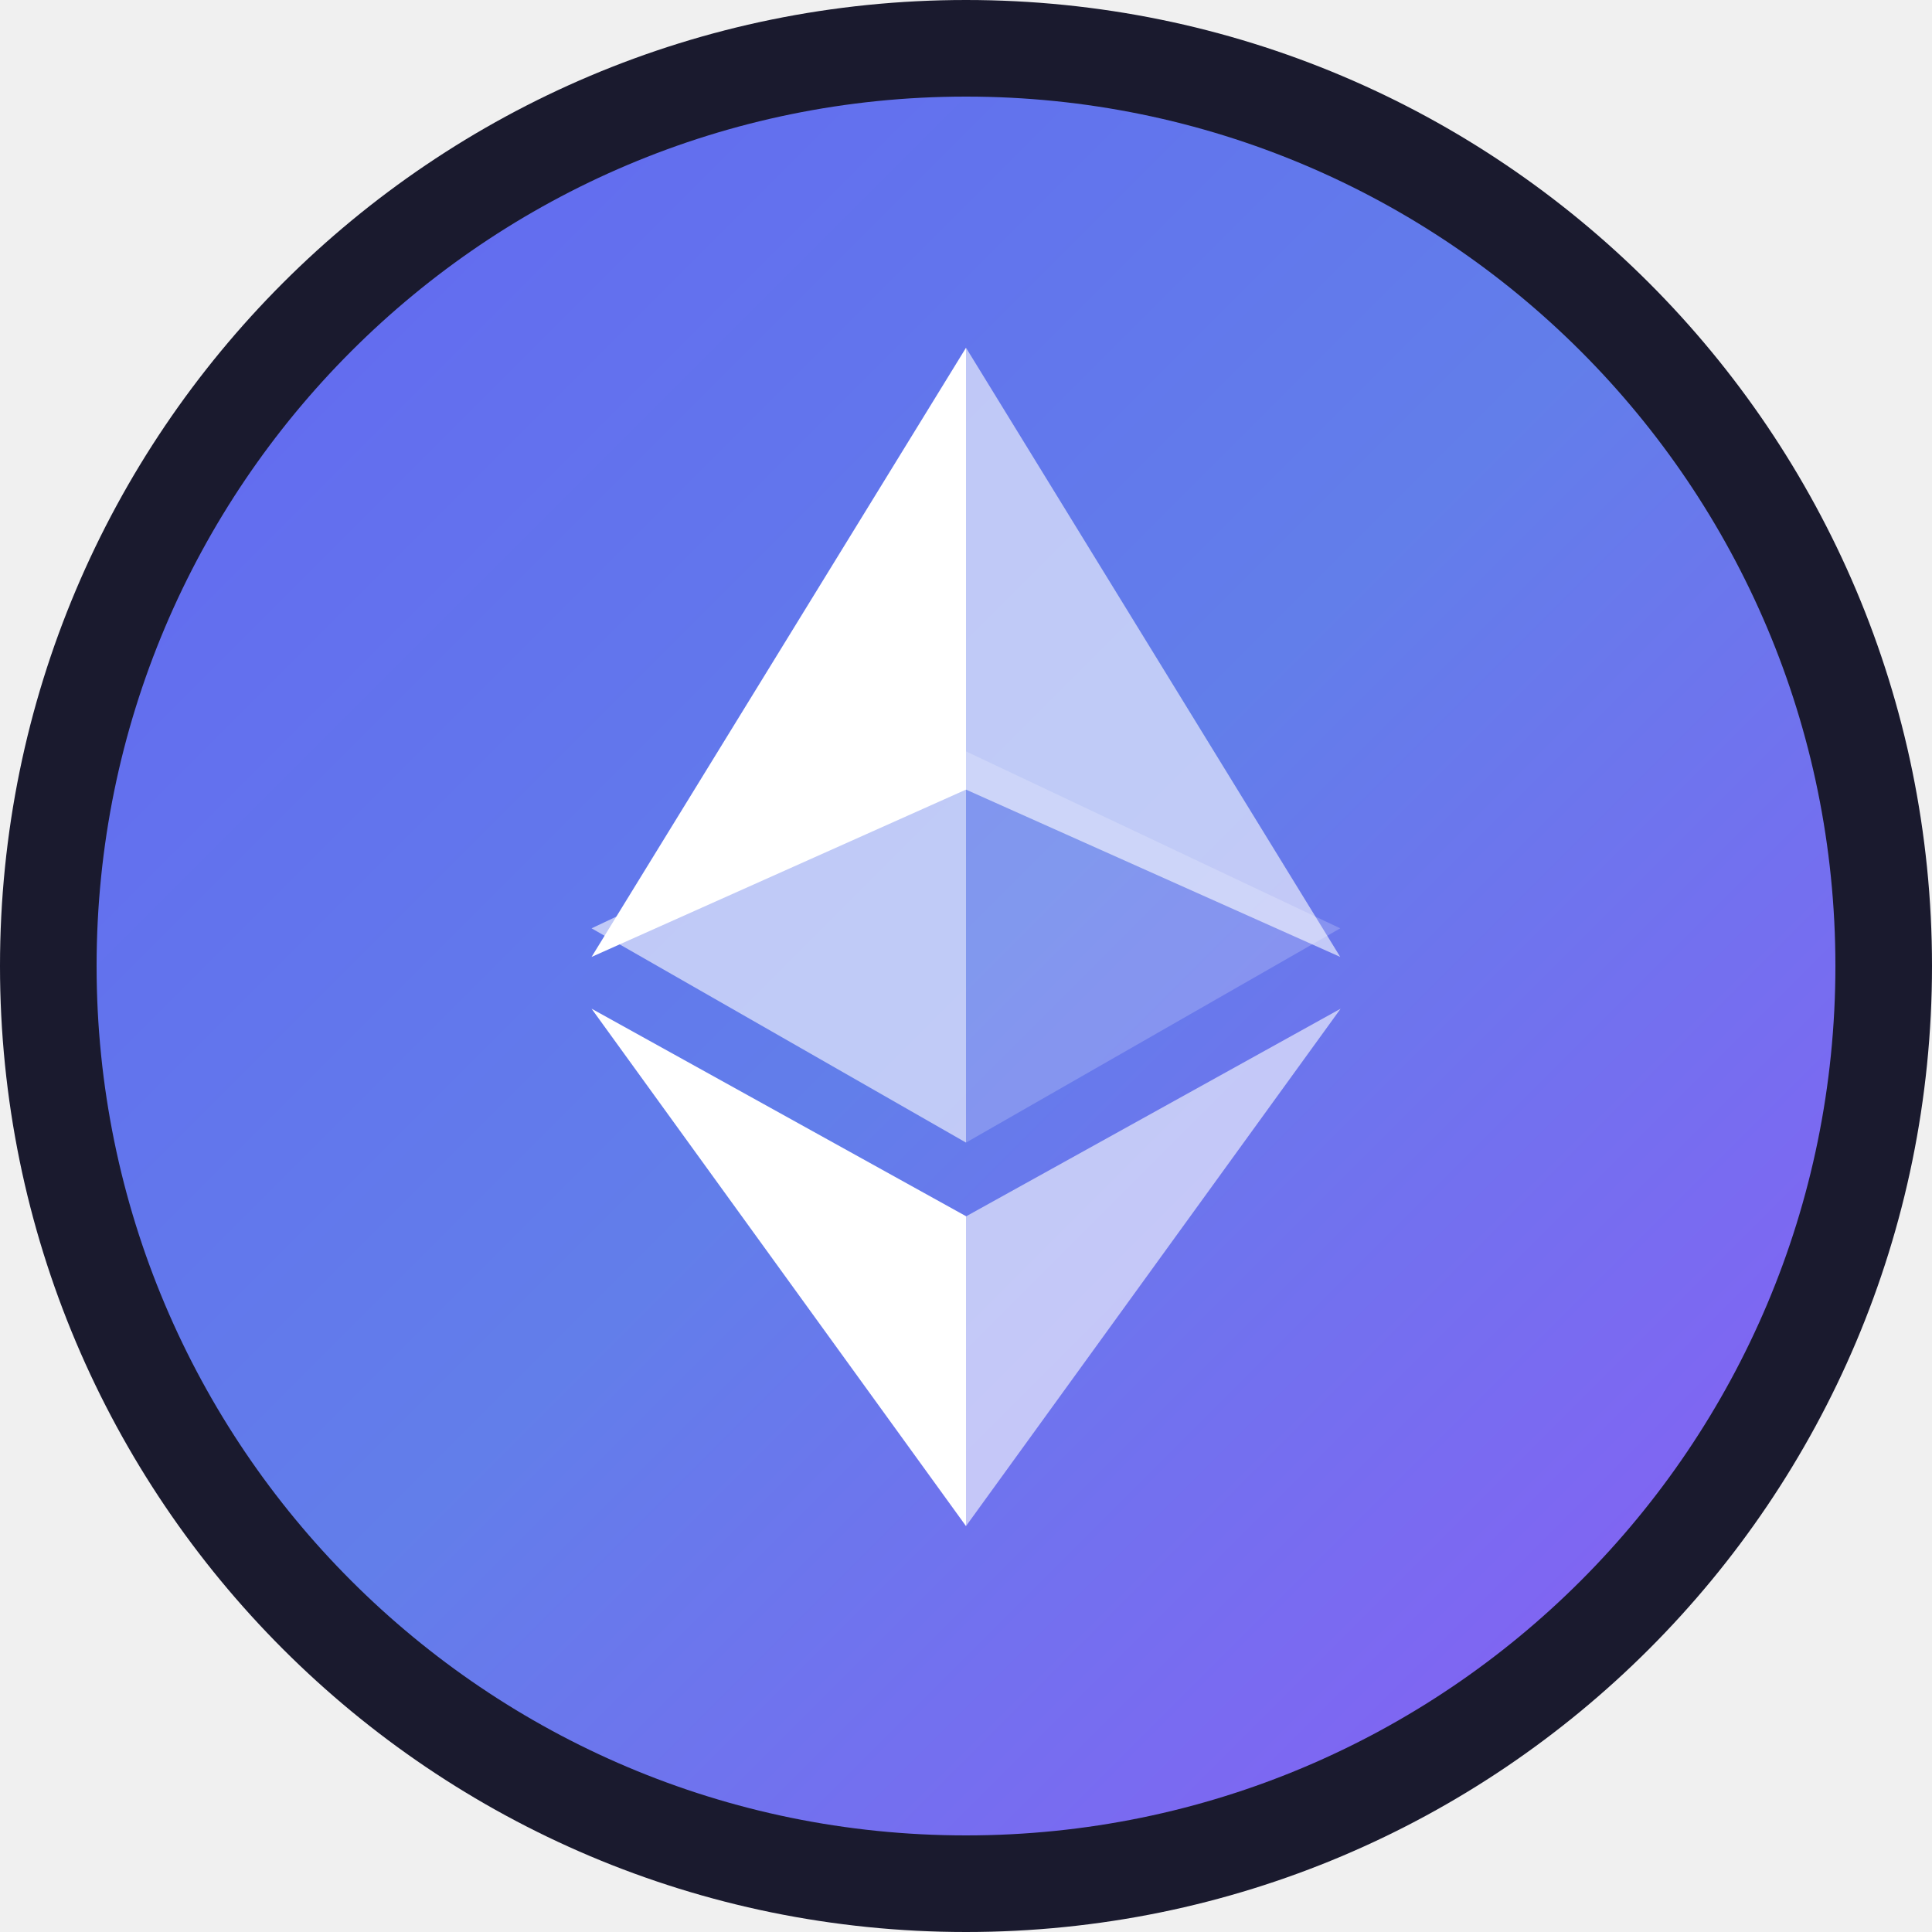
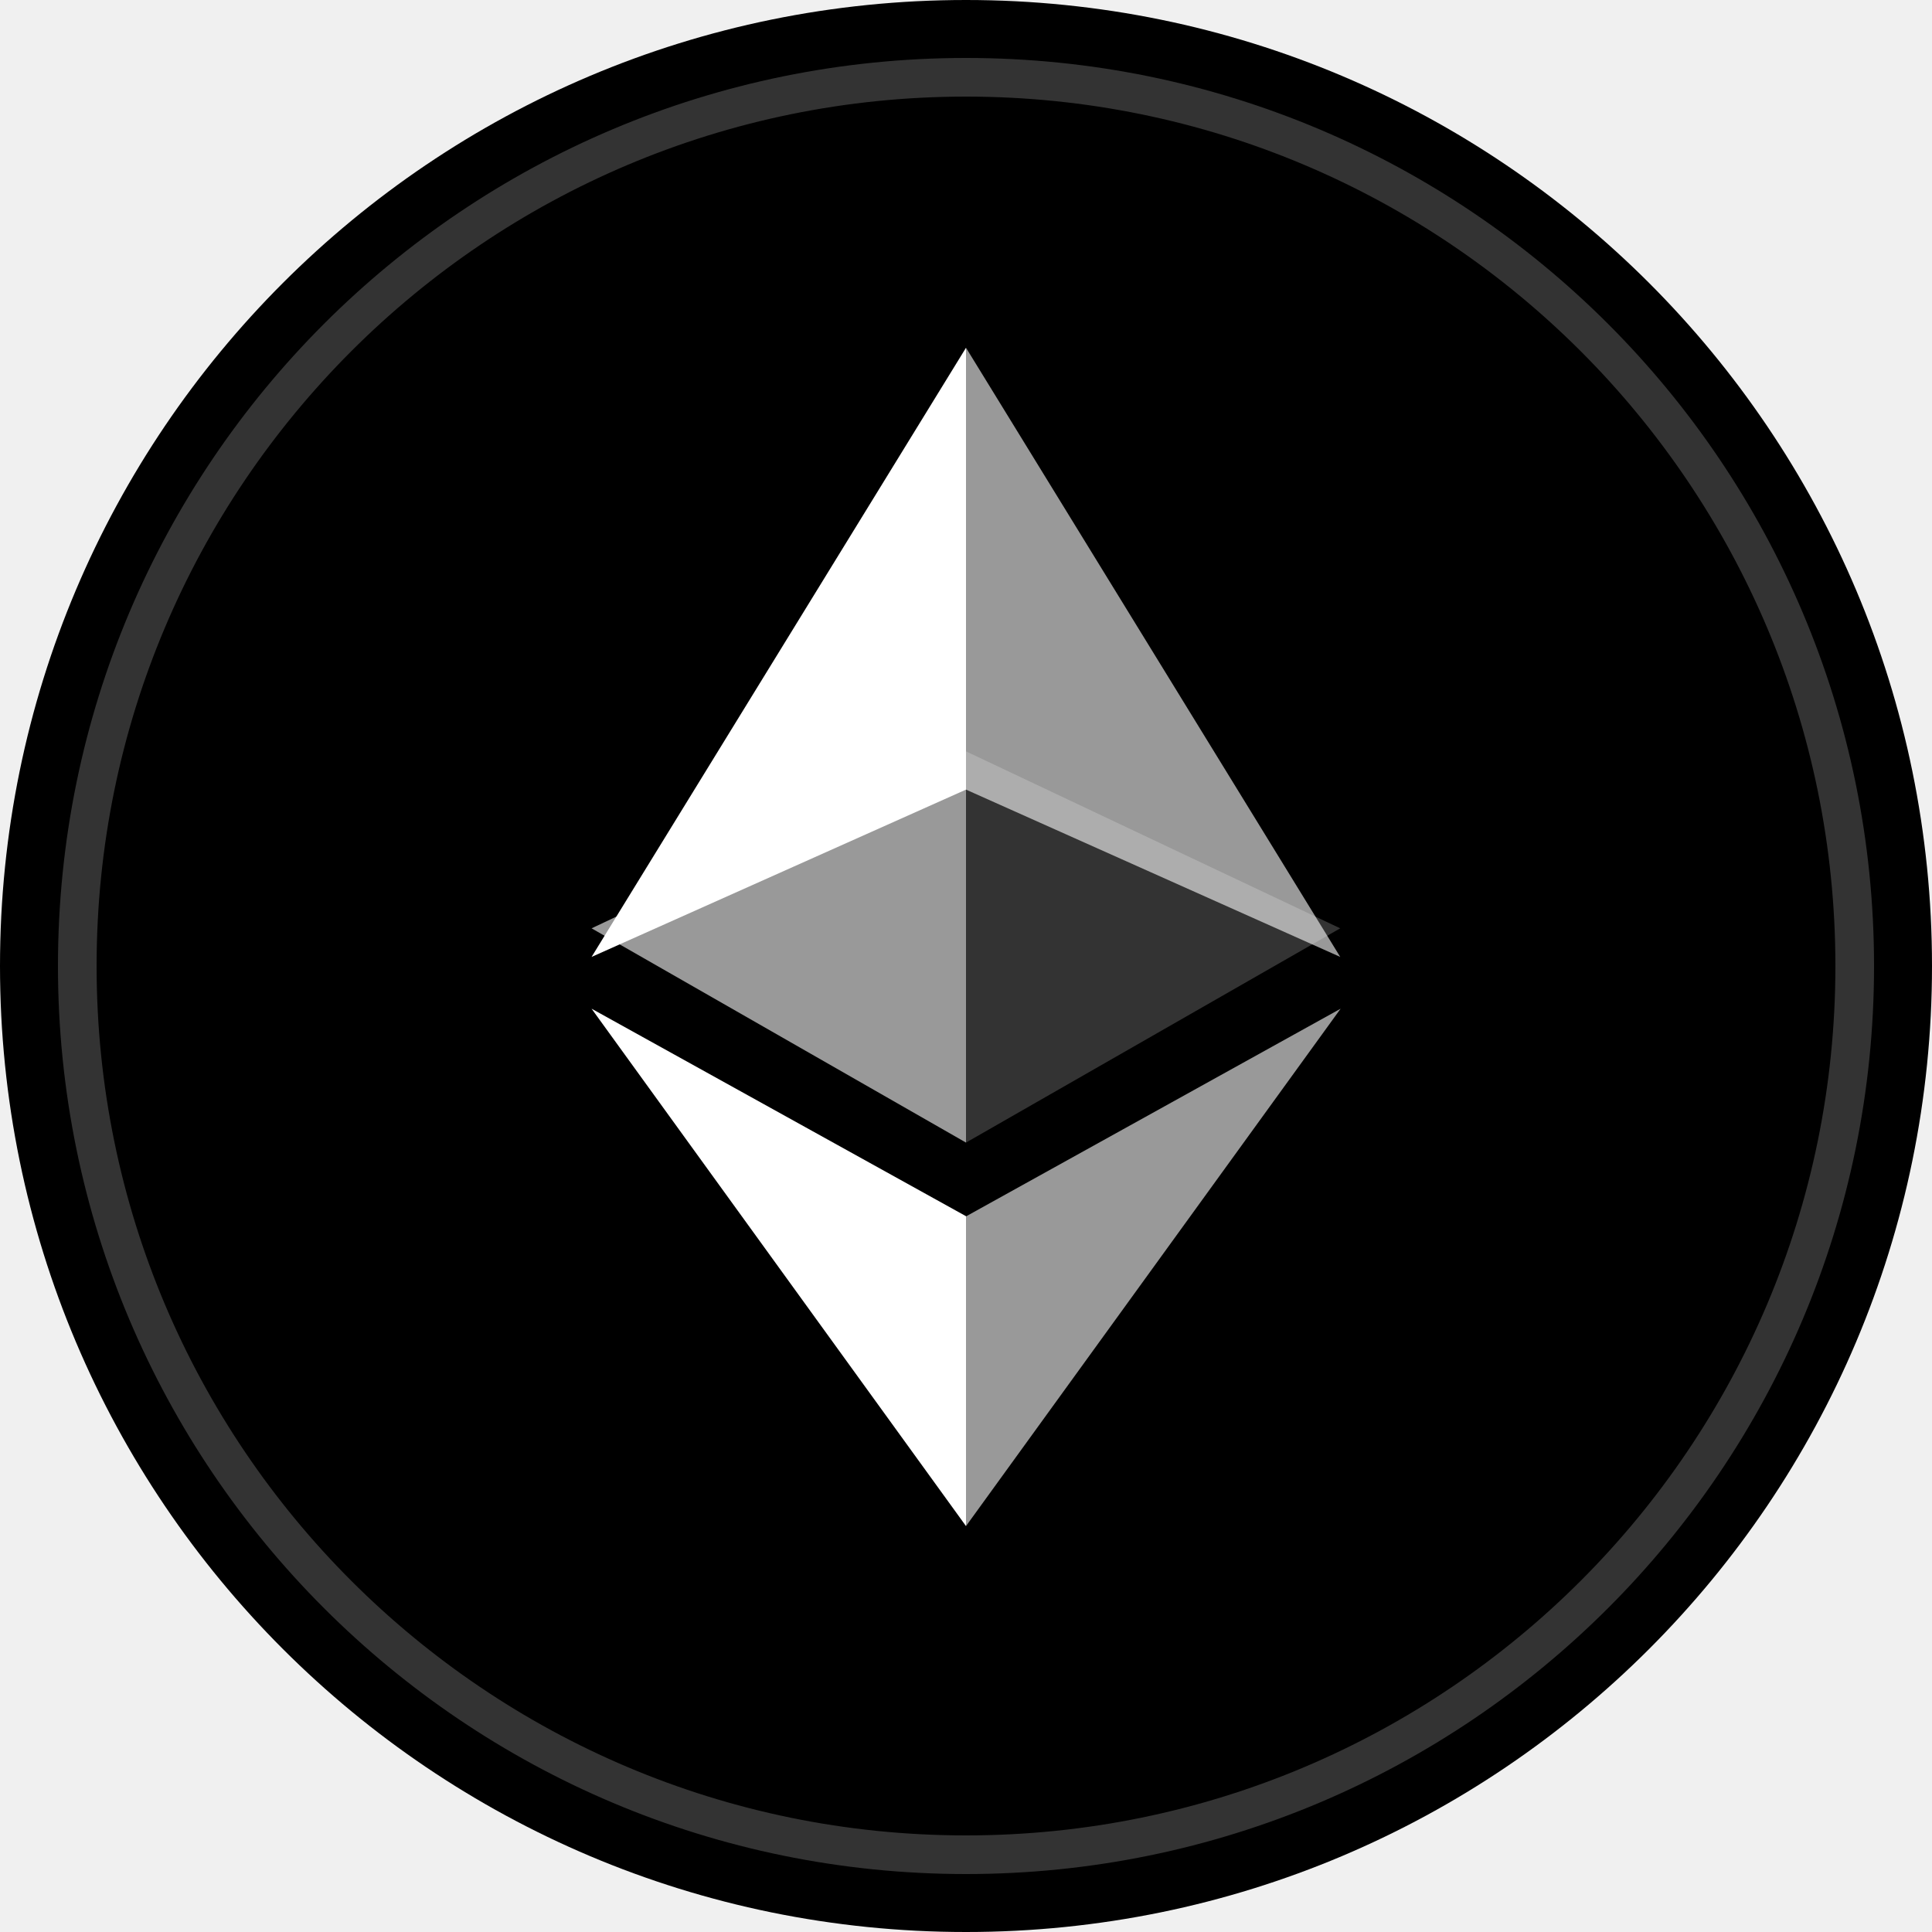
<svg xmlns="http://www.w3.org/2000/svg" viewBox="0 0 100 100" fill="none">
-   <circle cx="50" cy="50" r="50" fill="#1a1a2e" />
-   <circle cx="50" cy="50" r="45" fill="url(#leth-gradient)" />
+   <circle cx="50" cy="50" r="50" fill="#000000" />
+   <circle cx="50" cy="50" r="46" stroke="#333333" stroke-width="2" fill="none" />
  <path d="M50 18v22.87l19.37 8.66L50 18z" fill="white" fill-opacity="0.6" />
  <path d="M50 18L30.62 49.53 50 40.87V18z" fill="white" />
  <path d="M50 62.96v16.03l19.39-26.78L50 62.96z" fill="white" fill-opacity="0.6" />
  <path d="M50 78.99V62.95l-19.38-10.74L50 78.99z" fill="white" />
  <path d="M50 59.14l19.37-11.09L50 38.89v20.25z" fill="white" fill-opacity="0.2" />
  <path d="M30.62 48.05L50 59.14V38.89l-19.38 9.16z" fill="white" fill-opacity="0.6" />
-   <defs>
-     <linearGradient id="leth-gradient" x1="5" y1="5" x2="95" y2="95" gradientUnits="userSpaceOnUse">
-       <stop stop-color="#6366f1" />
-       <stop offset="0.5" stop-color="#627EEA" />
-       <stop offset="1" stop-color="#8b5cf6" />
-     </linearGradient>
-   </defs>
</svg>
